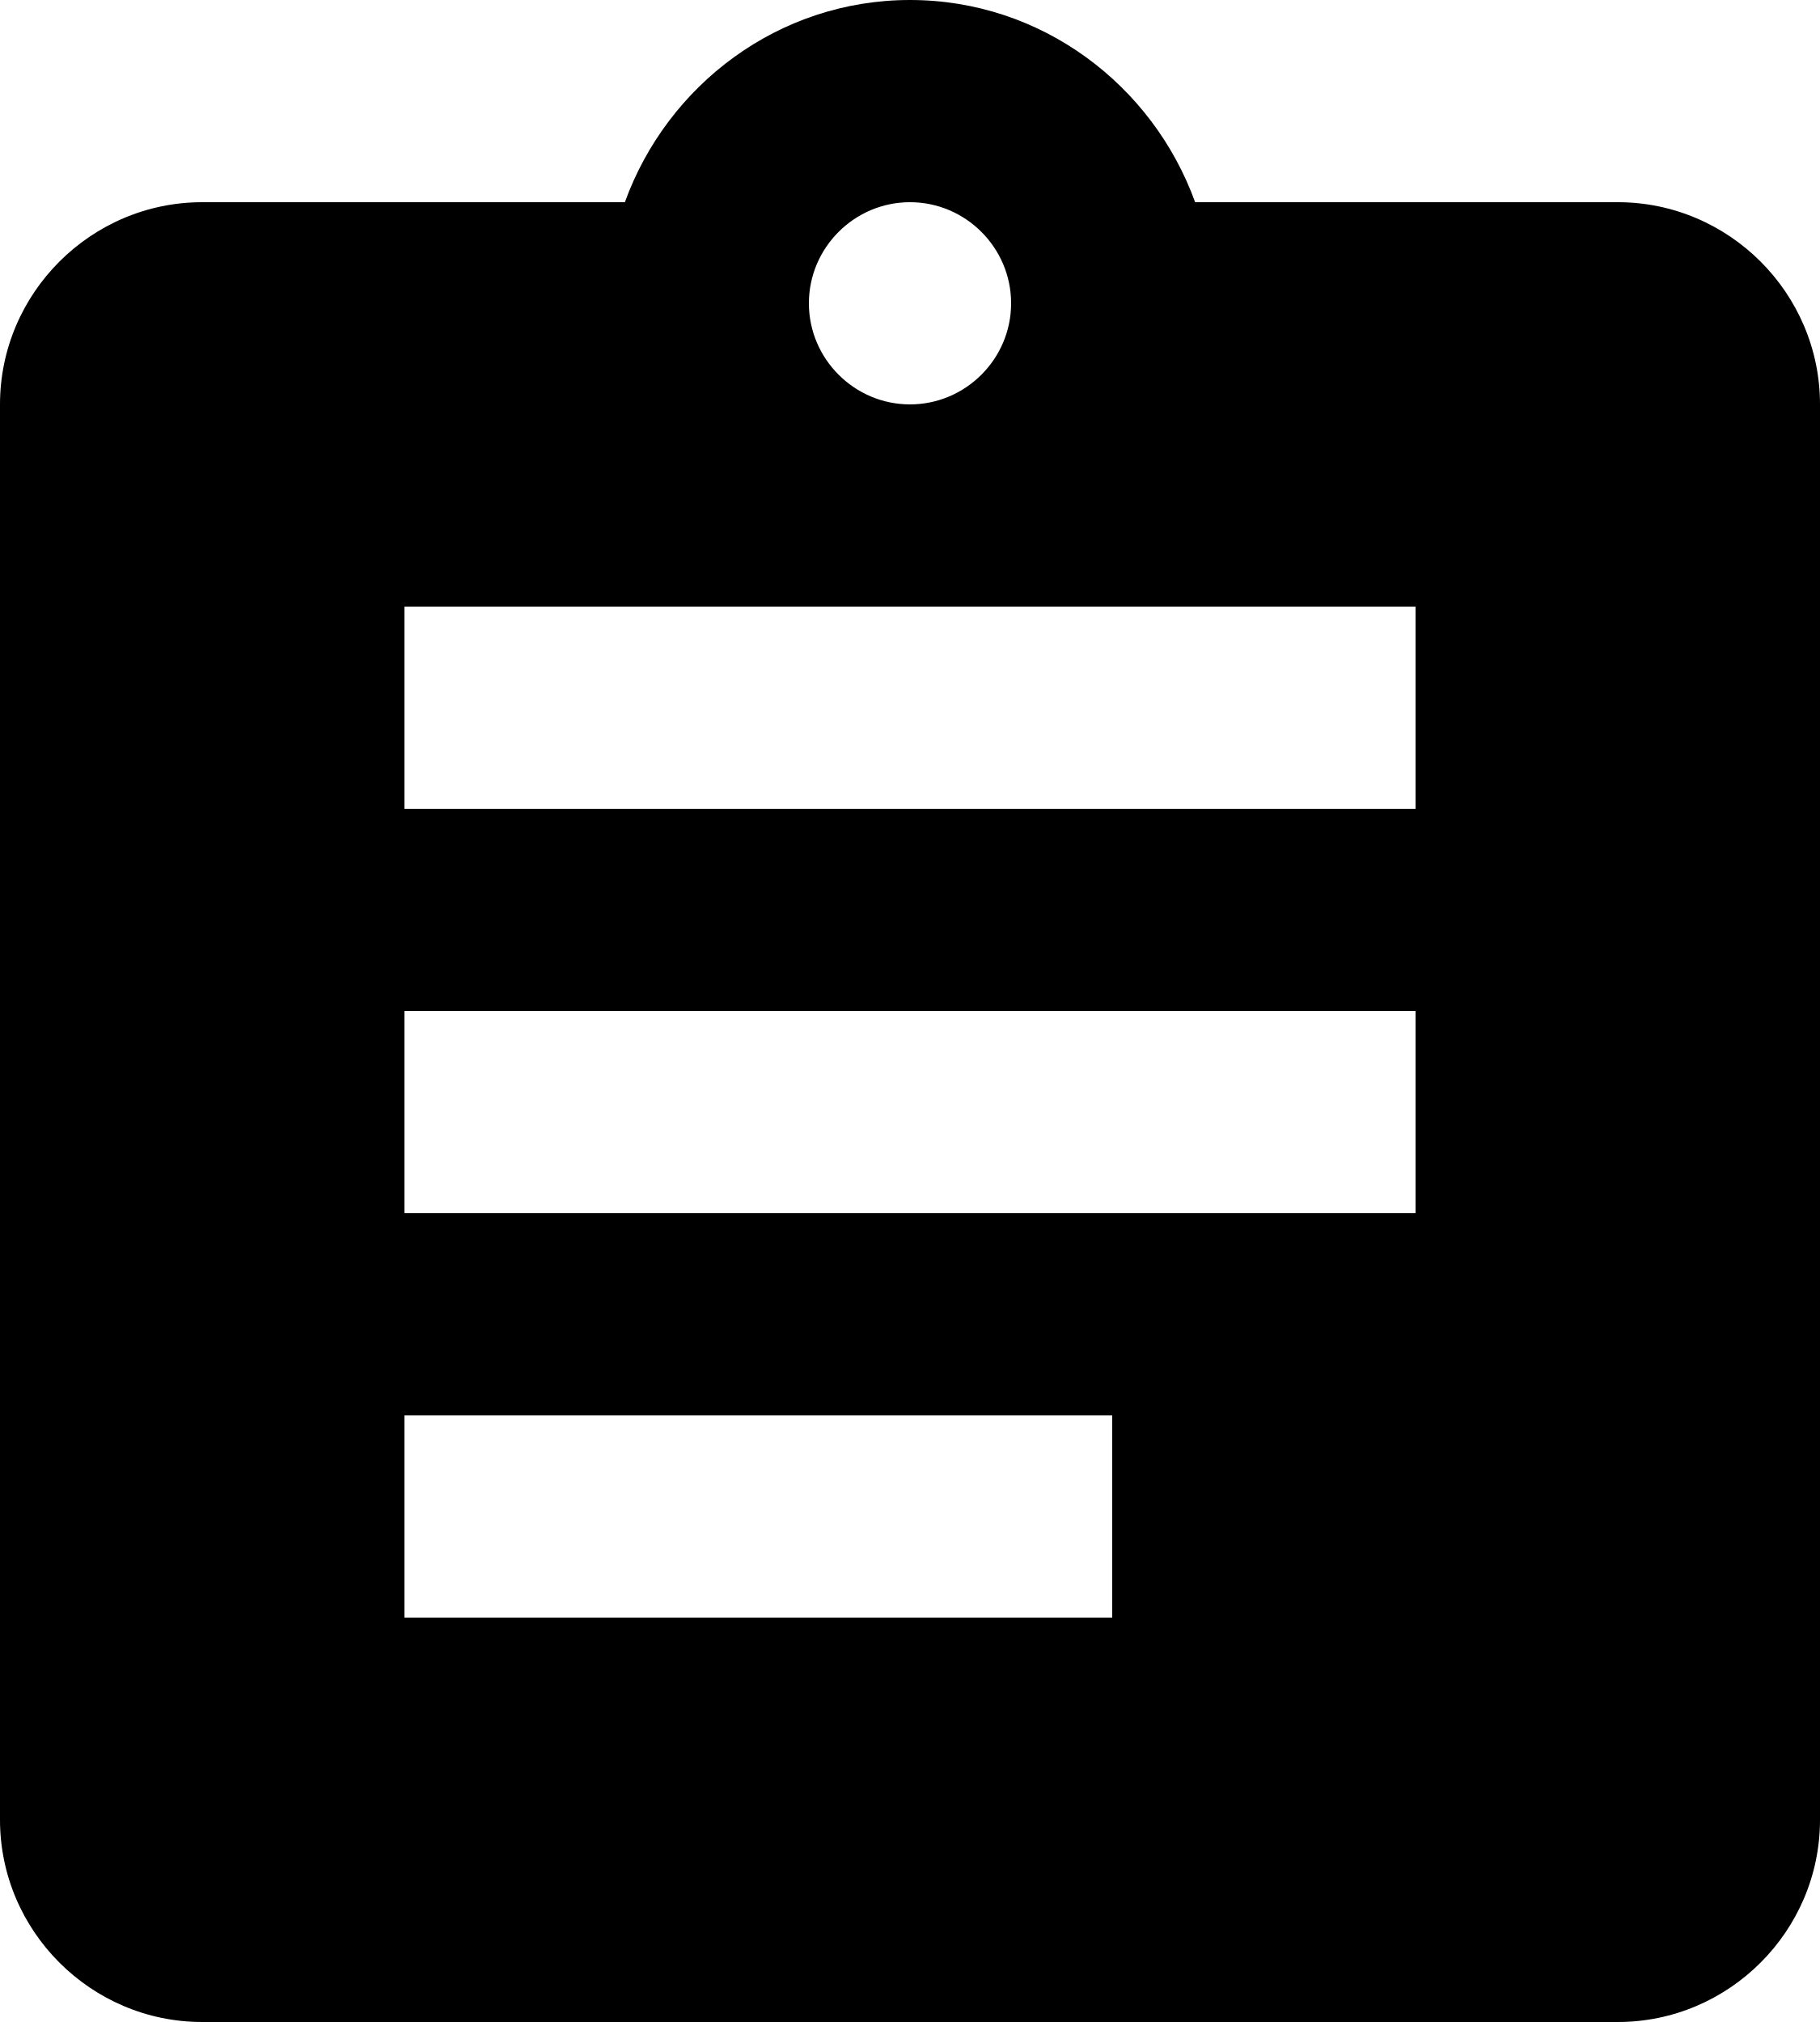
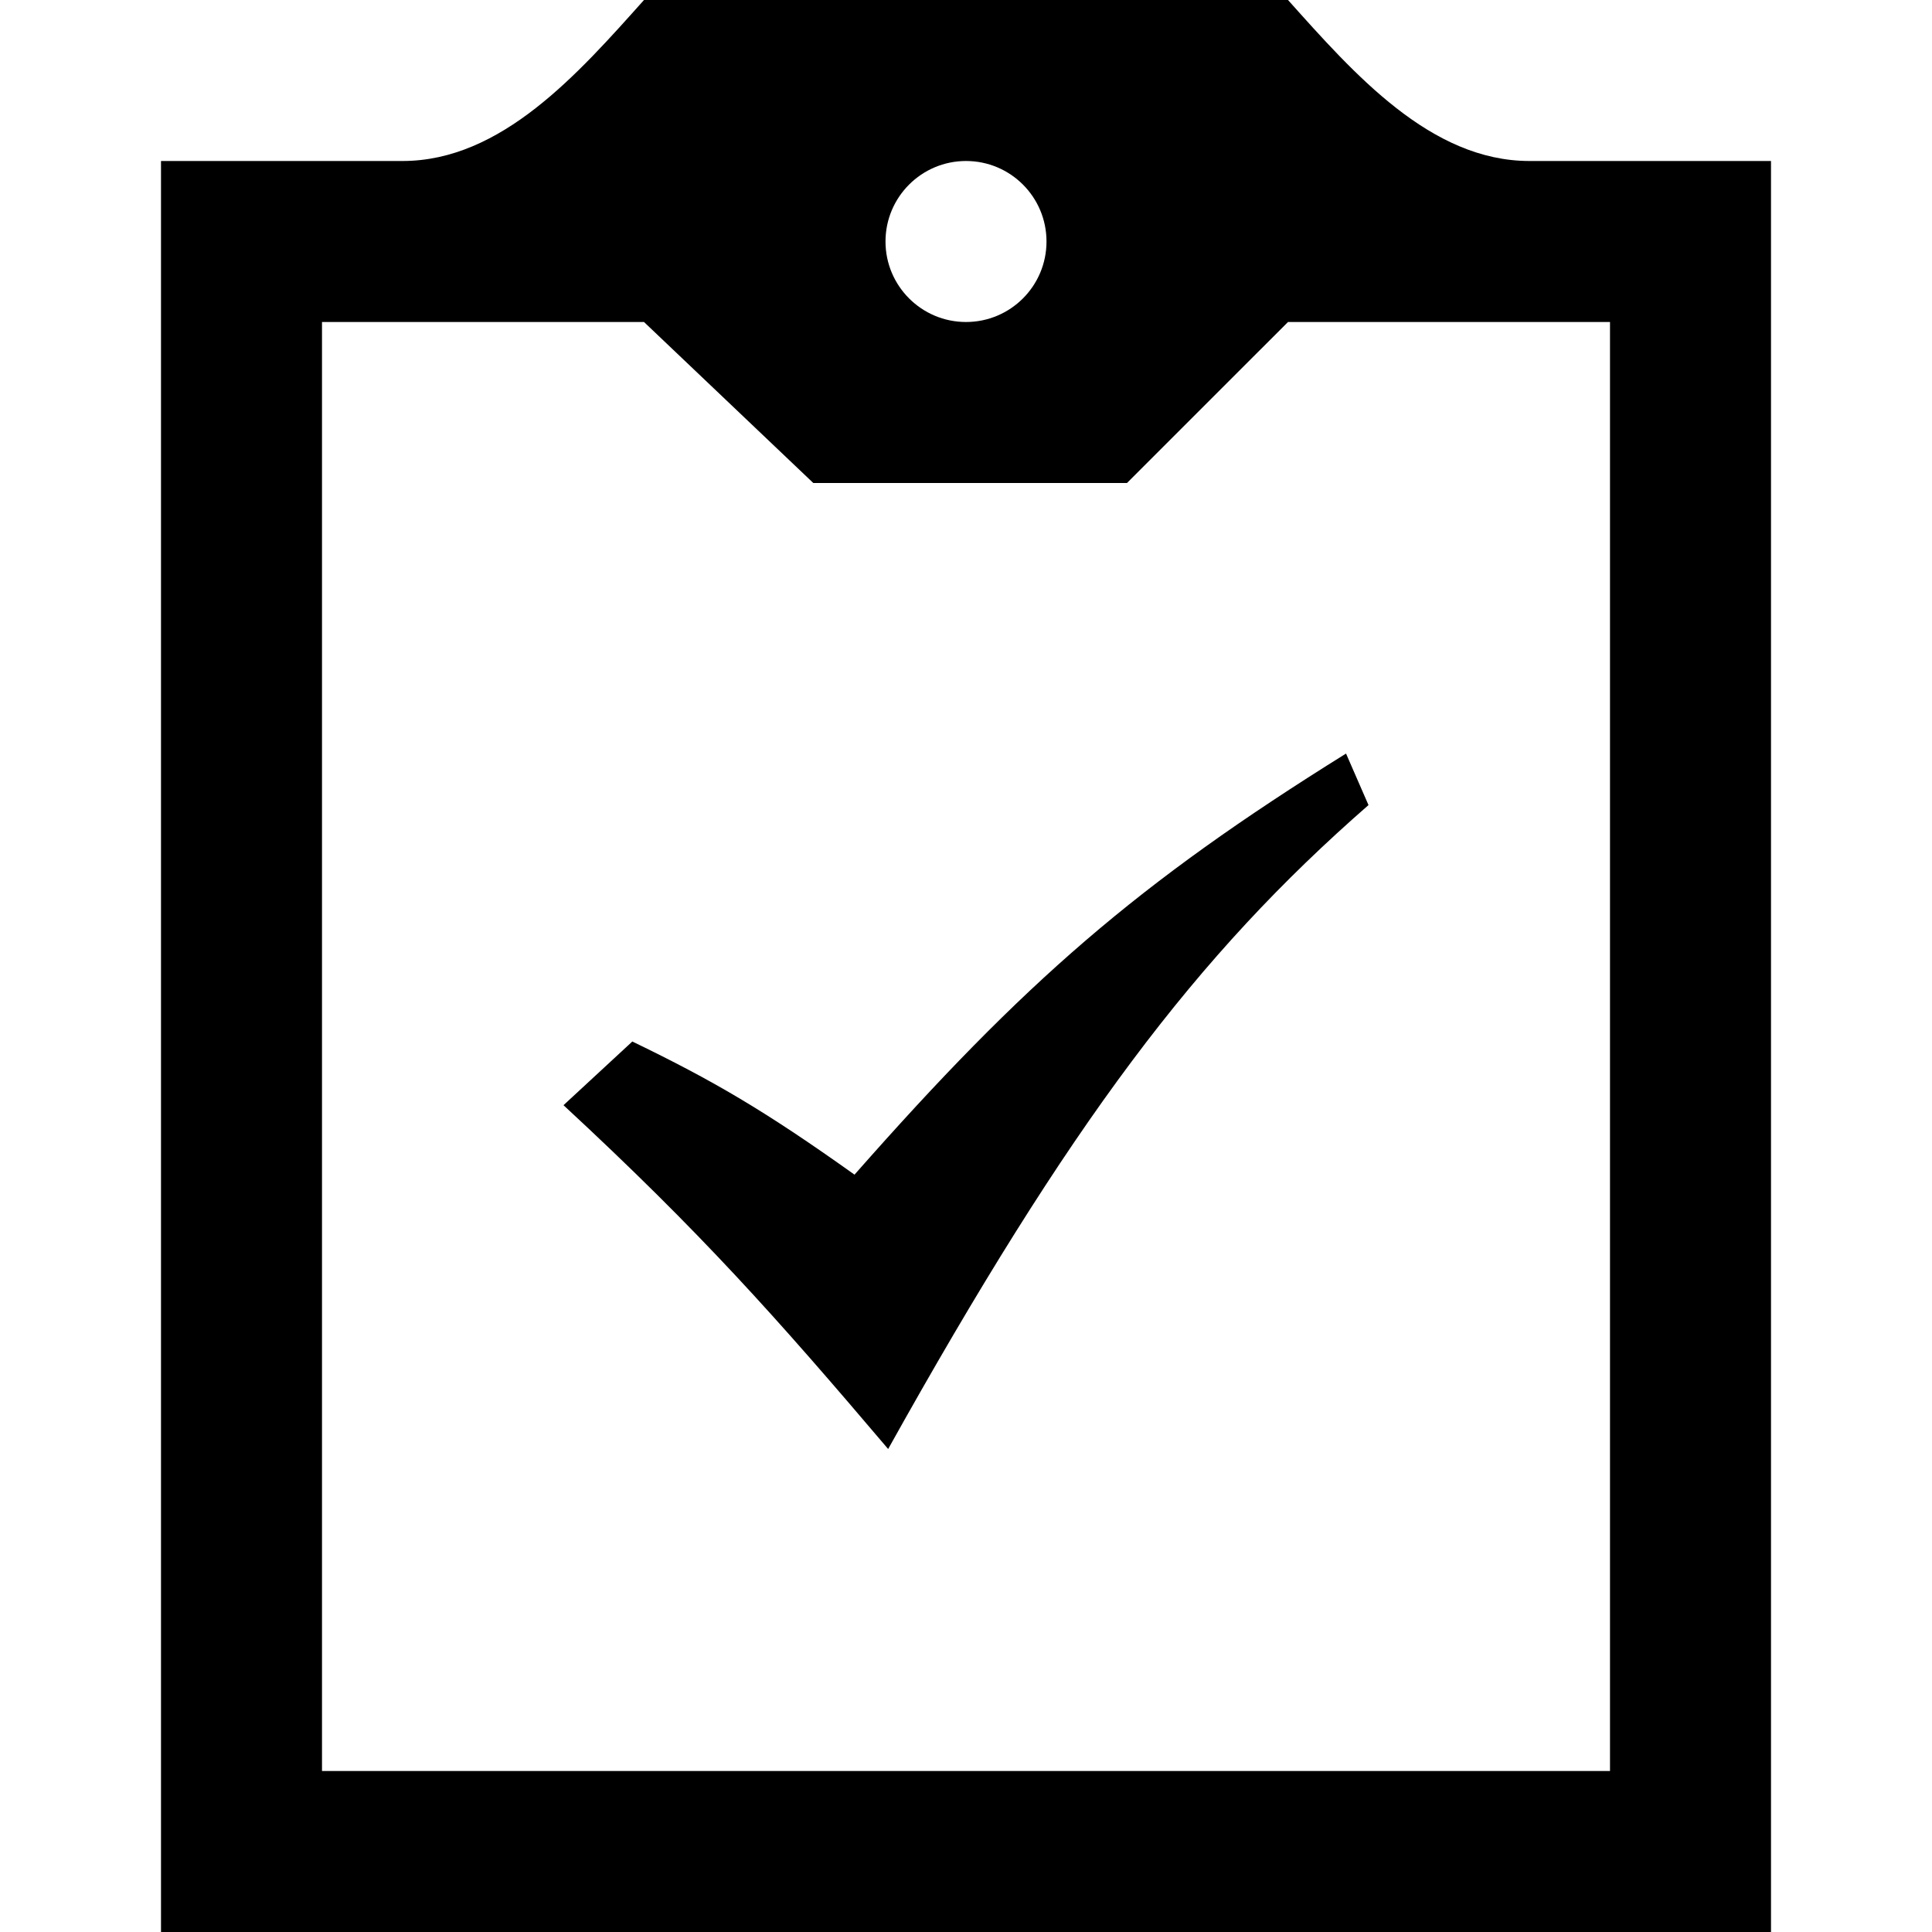
- <svg xmlns="http://www.w3.org/2000/svg" width="18" height="20" viewBox="0 0 18 20" fill="none">
-   <path d="M16 2H11.82C11.4 0.84 10.3 0 9 0C7.7 0 6.6 0.84 6.18 2H2C0.9 2 0 2.9 0 4V18C0 19.1 0.9 20 2 20H16C17.1 20 18 19.1 18 18V4C18 2.9 17.1 2 16 2ZM9 2C9.55 2 10 2.45 10 3C10 3.55 9.55 4 9 4C8.45 4 8 3.55 8 3C8 2.45 8.45 2 9 2ZM11 16H4V14H11V16ZM14 12H4V10H14V12ZM14 8H4V6H14V8Z" fill="black" fillOpacity="0.6" />
+ <svg xmlns="http://www.w3.org/2000/svg" width="24" height="24" viewBox="0 0 24 24">
+   <path d="M22 2v22h-20v-22h3c1.23 0 2.181-1.084 3-2h8c.82.916 1.771 2 3 2h3zm-11 1c0 .552.448 1 1 1 .553 0 1-.448 1-1s-.447-1-1-1c-.552 0-1 .448-1 1zm9 1h-4l-2 2h-3.897l-2.103-2h-4v18h16v-18zm-13 9.729l.855-.791c1 .484 1.635.852 2.76 1.654 2.113-2.399 3.511-3.616 6.106-5.231l.279.64c-2.141 1.869-3.709 3.949-5.967 7.999-1.393-1.64-2.322-2.686-4.033-4.271z" />
</svg>
